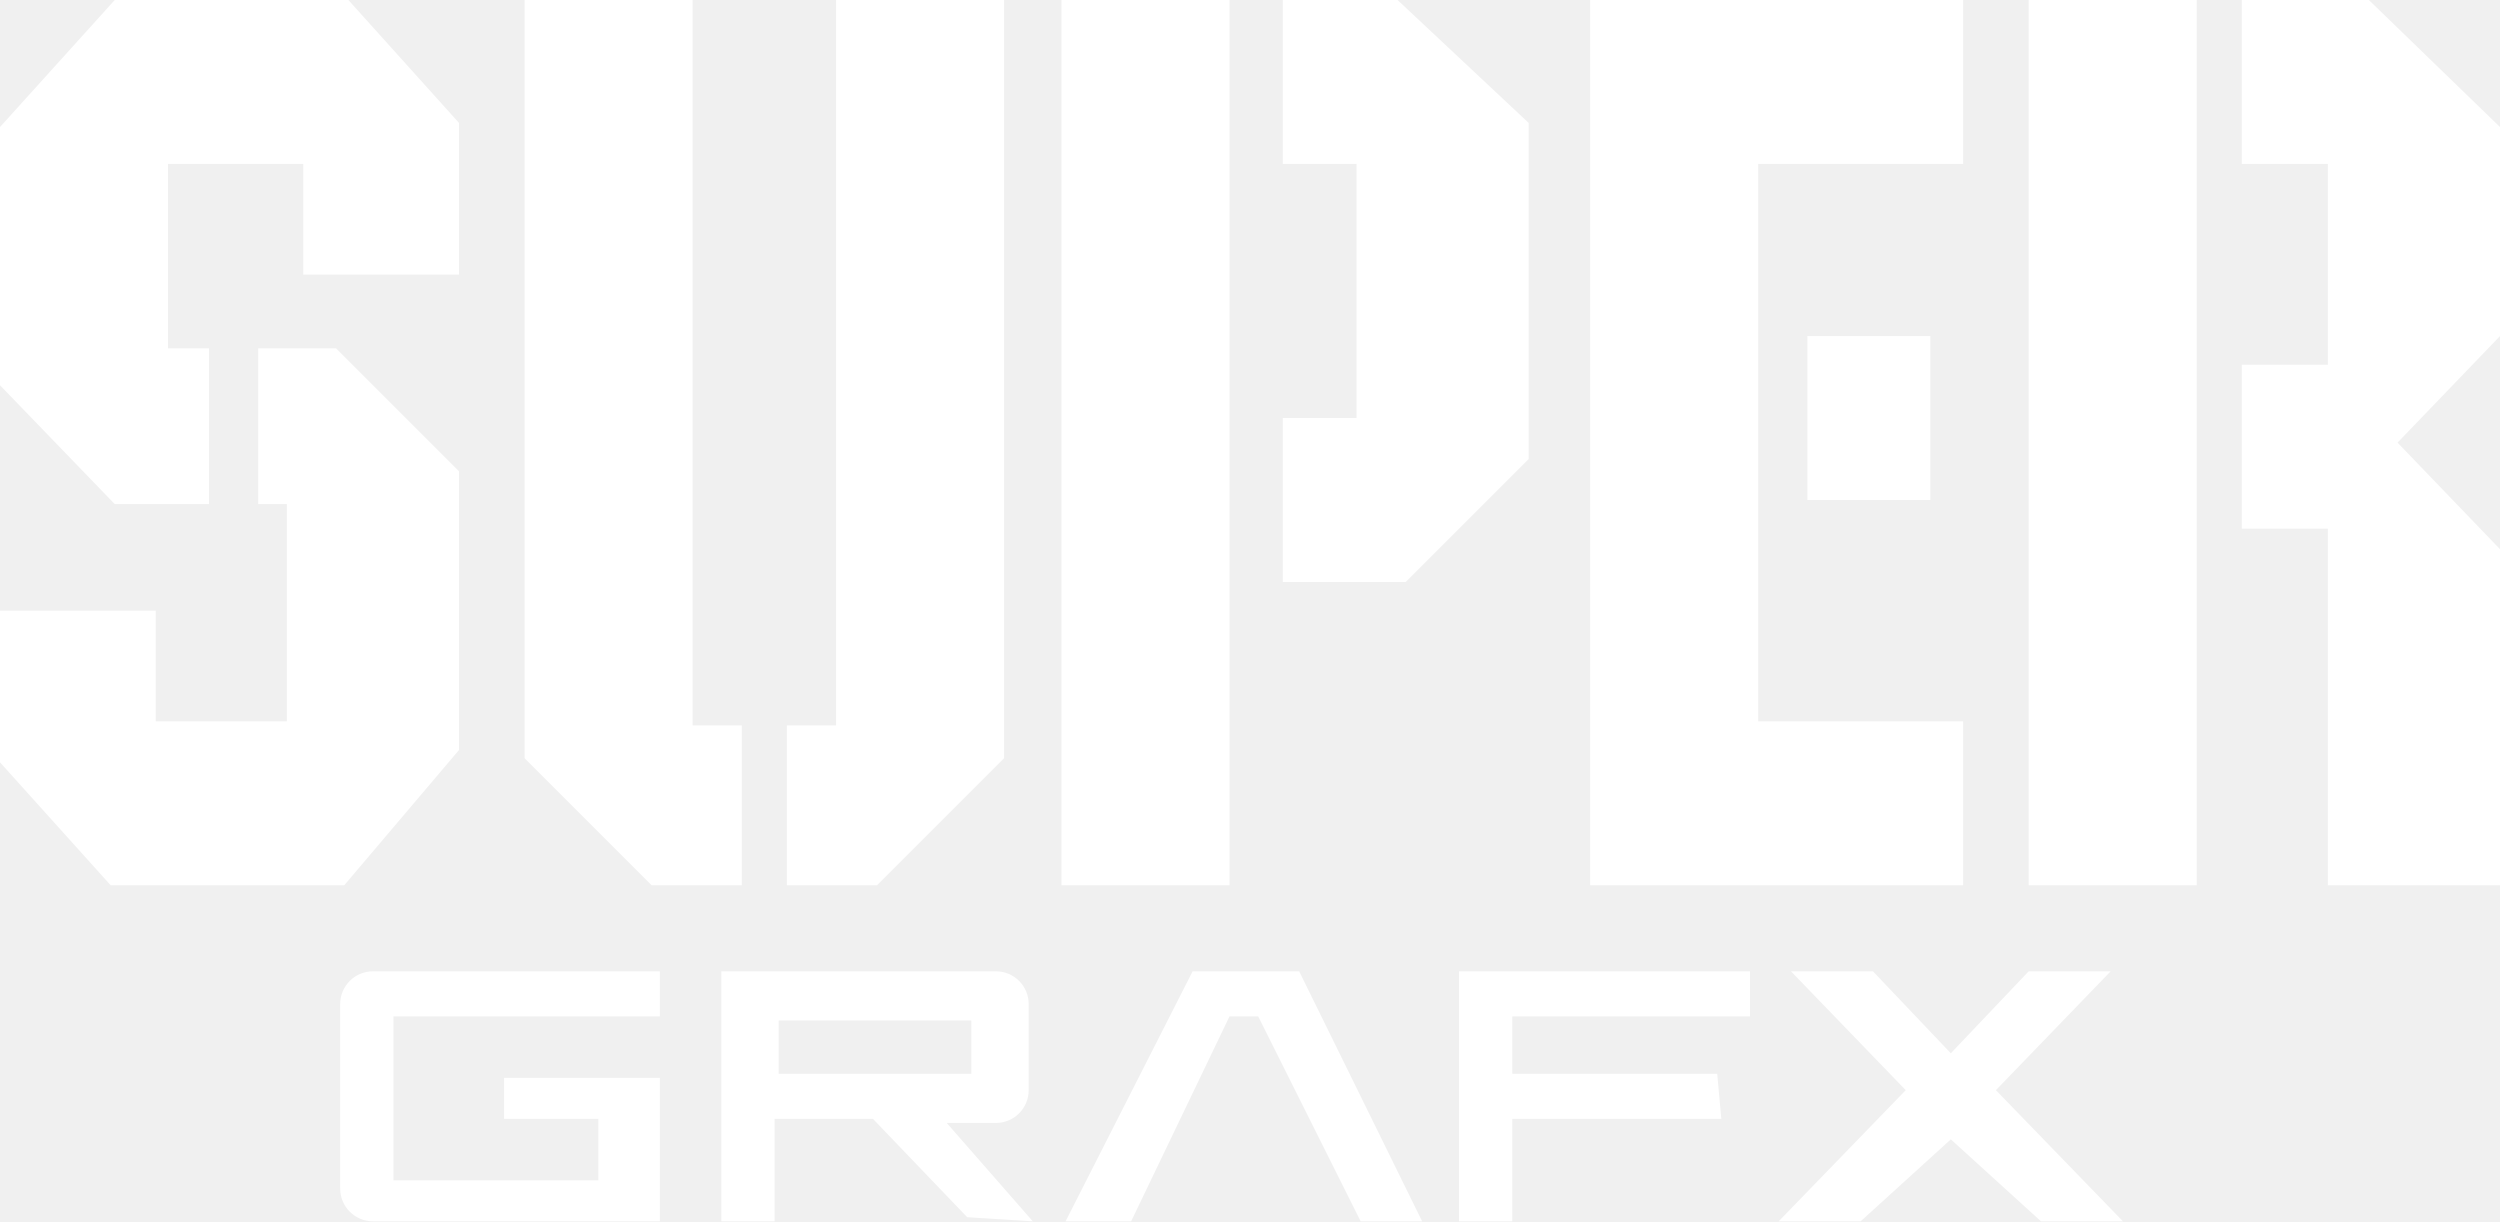
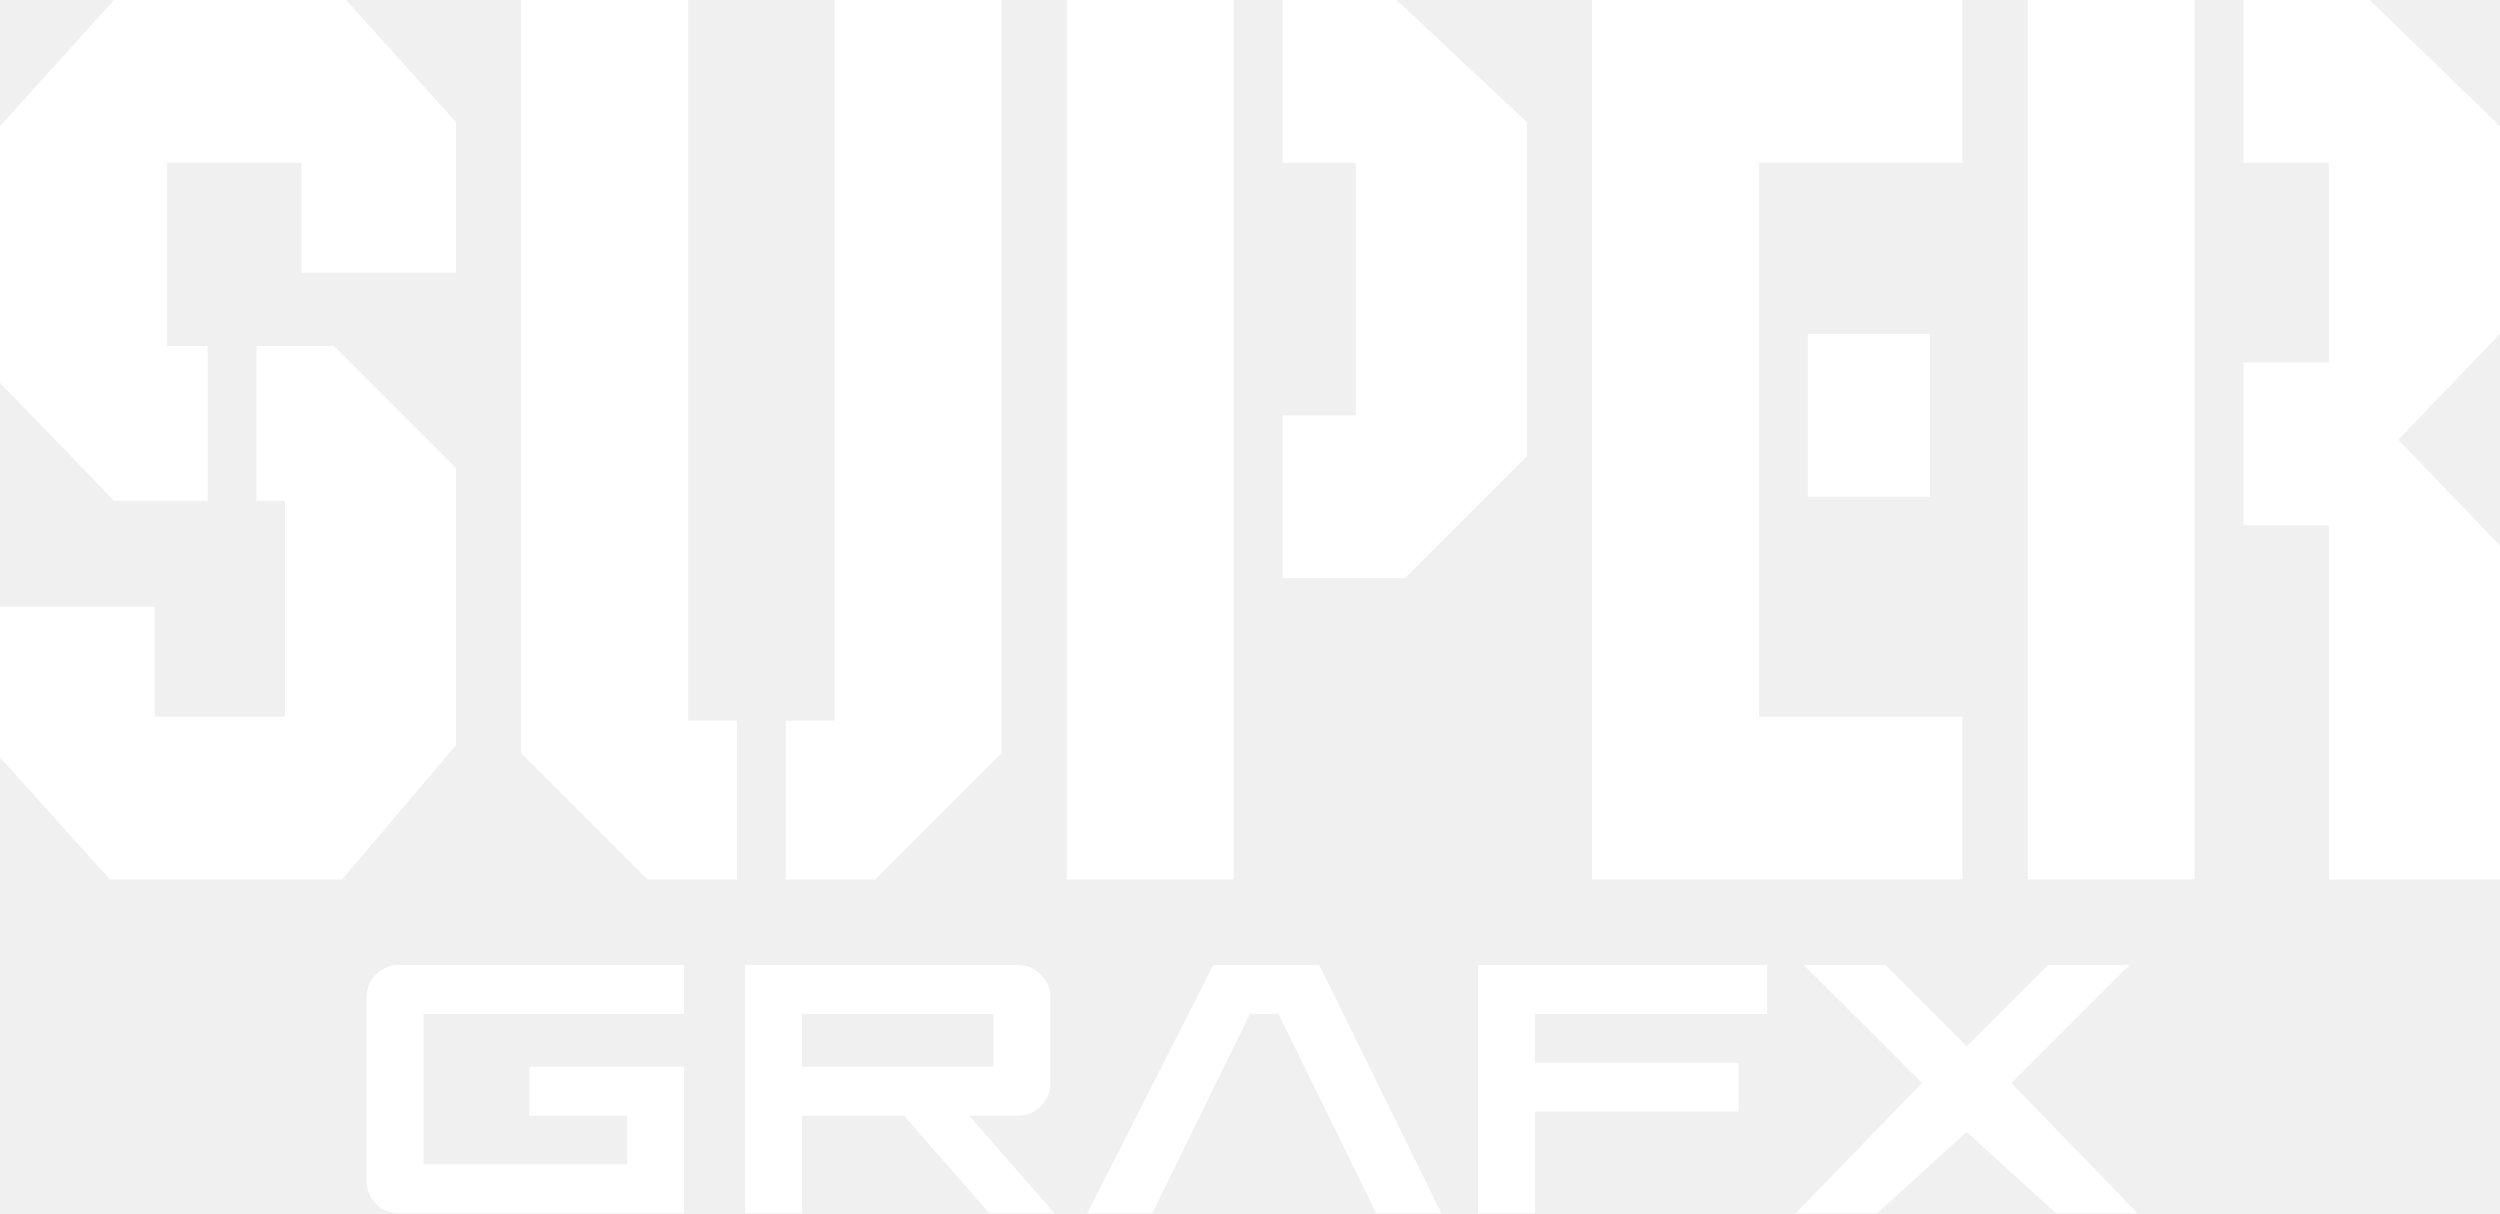
- <svg xmlns="http://www.w3.org/2000/svg" width="610" height="298" viewBox="0 0 610 298">
-   <g fill="#FFF">
-     <path d="M85,0 L112,30 L112,67 L74,67 L74,40 L41,40 L41,85 L51,85 L51,123 L28,123 L0,94 L0,31 L28,0 L85,0 Z M169,0 L169,177 L181,177 L181,216 L159,216 L128,185 L128,0 L169,0 Z M204,0 L245,0 L245,185 L214,216 L192,216 L192,177 L204,177 L204,0 Z M300,0 L300,216 L259,216 L259,0 L300,0 Z M341,0 L373,30 L373,112 L343,142 L313,142 L313,102 L331,102 L331,40 L313,40 L313,0 L341,0 Z M479,0 L479,40 L429,40 L429,176 L479,176 L479,216 L388,216 L388,0 L479,0 Z M536,0 L536,216 L495,216 L495,0 L536,0 Z M578,0 L610,31 L610,82 L585,108 L610,134 L610,216 L568,216 L568,129 L547,129 L547,89 L568,89 L568,40 L547,40 L547,0 L578,0 Z M471,82 L471,122 L441,122 L441,82 L471,82 Z M82,85 L112,115 L112,183 L84,216 L27,216 L0,186 L0,149 L38,149 L38,176 L70,176 L70,123 L63,123 L63,85 L82,85 Z M161,237 L161,248 L96,248 L96,288 L146,288 L146,273 L123,273 L123,263 L161,263 L161,298 L91,298 C86.582,298 83,294.418 83,290 L83,245 C83,240.582 86.582,237 91,237 L161,237 Z M251,245 L251,266 C251,270.418 247.418,274 243,274 L231,274 L252,298 L236,297 L213,273 L189,273 L189,298 L176,298 L176,237 L243,237 C247.418,237 251,240.582 251,245 Z M237,249 L190,249 L190,262 L237,262 L237,249 Z M317,237 L347,298 L332,298 L307,248 L300,248 L276,298 L260,298 L291,237 L317,237 Z M427,237 L427,248 L369,248 L369,262 L419,262 L420,273 L369,273 L369,298 L356,298 L356,237 L427,237 Z M457,237 L476,257 L495,237 L515,237 L487,266 L518,298 L498,298 L476,278 L454,298 L434,298 L465,266 L437,237 L457,237 Z" />
-   </g>
+ <svg xmlns="http://www.w3.org/2000/svg" width="614" height="298" viewBox="0 0 614 298">
+   <path fill="#FFF" d="M85,0 L112,30 L112,67 L74,67 L74,40 L41,40 L41,85 L51,85 L51,123 L28,123 L0,94 L0,31 L28,0 L85,0 Z M169,0 L169,177 L181,177 L181,216 L159,216 L128,185 L128,0 L169,0 Z M205,0 L246,0 L246,185 L215,216 L193,216 L193,177 L205,177 L205,0 Z M303,0 L303,216 L262,216 L262,0 L303,0 Z M343,0 L375,30 L375,112 L345,142 L315,142 L315,102 L333,102 L333,40 L315,40 L315,0 L343,0 Z M482,0 L482,40 L432,40 L432,176 L482,176 L482,216 L391,216 L391,0 L482,0 Z M539,0 L539,216 L498,216 L498,0 L539,0 Z M582,0 L614,31 L614,82 L589,108 L614,134 L614,216 L572,216 L572,129 L551,129 L551,89 L572,89 L572,40 L551,40 L551,0 L582,0 Z M474,82 L474,122 L444,122 L444,82 L474,82 Z M82,85 L112,115 L112,183 L84,216 L27,216 L0,186 L0,149 L38,149 L38,176 L70,176 L70,123 L63,123 L63,85 L82,85 Z M168,237 L168,249 L104,249 L104,286 L154,286 L154,274 L130,274 L130,262 L168,262 L168,298 L98,298 C93.582,298 90,294.418 90,290 L90,245 C90,240.582 93.582,237 98,237 L168,237 Z M258,245 L258,266 C258,270.418 254.418,274 250,274 L238,274 L259,298 L243,298 L222,274 L197,274 L197,298 L183,298 L183,237 L250,237 C254.418,237 258,240.582 258,245 Z M244,249 L197,249 L197,262 L244,262 L244,249 Z M324,237 L354,298 L338,298 L314,249 L307,249 L283,298 L267,298 L298,237 L324,237 Z M434,237 L434,249 L377,249 L377,261 L427,261 L427,273 L377,273 L377,298 L363,298 L363,237 L434,237 Z M463,237 L483,257 L503,237 L523,237 L494,266 L525,298 L505,298 L483,278 L461,298 L441,298 L472,266 L443,237 L463,237 Z" />
</svg>
